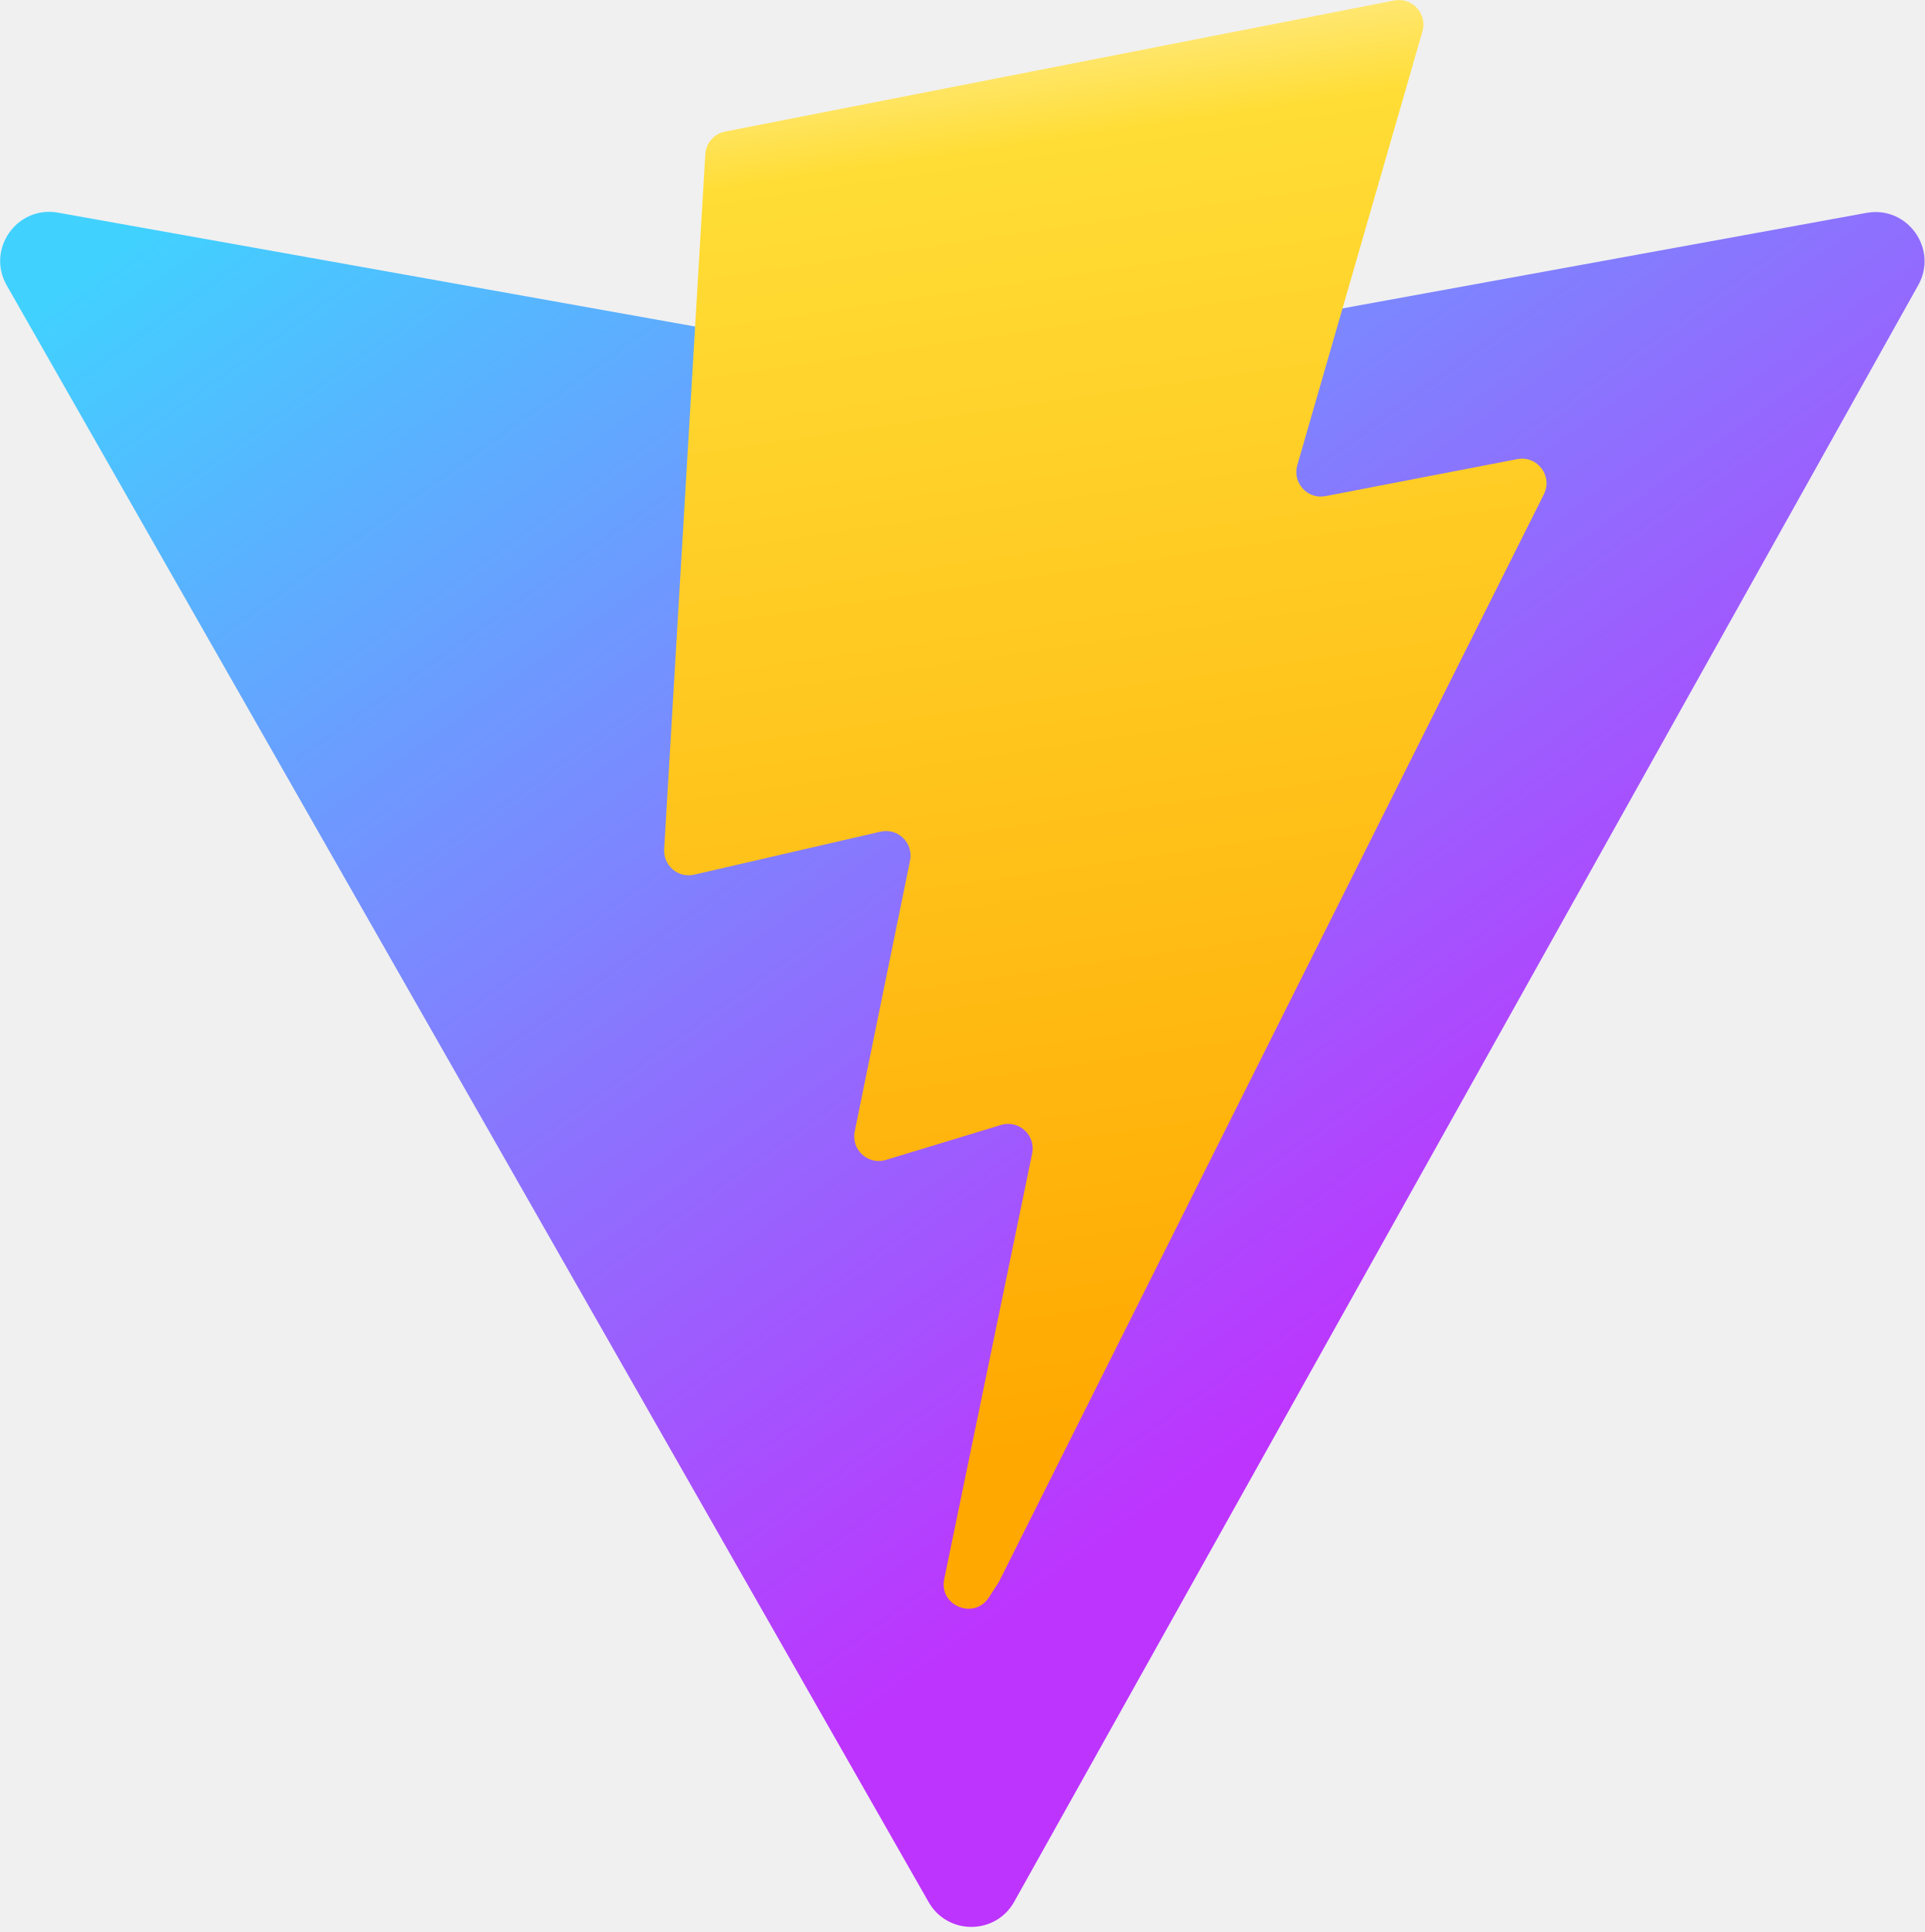
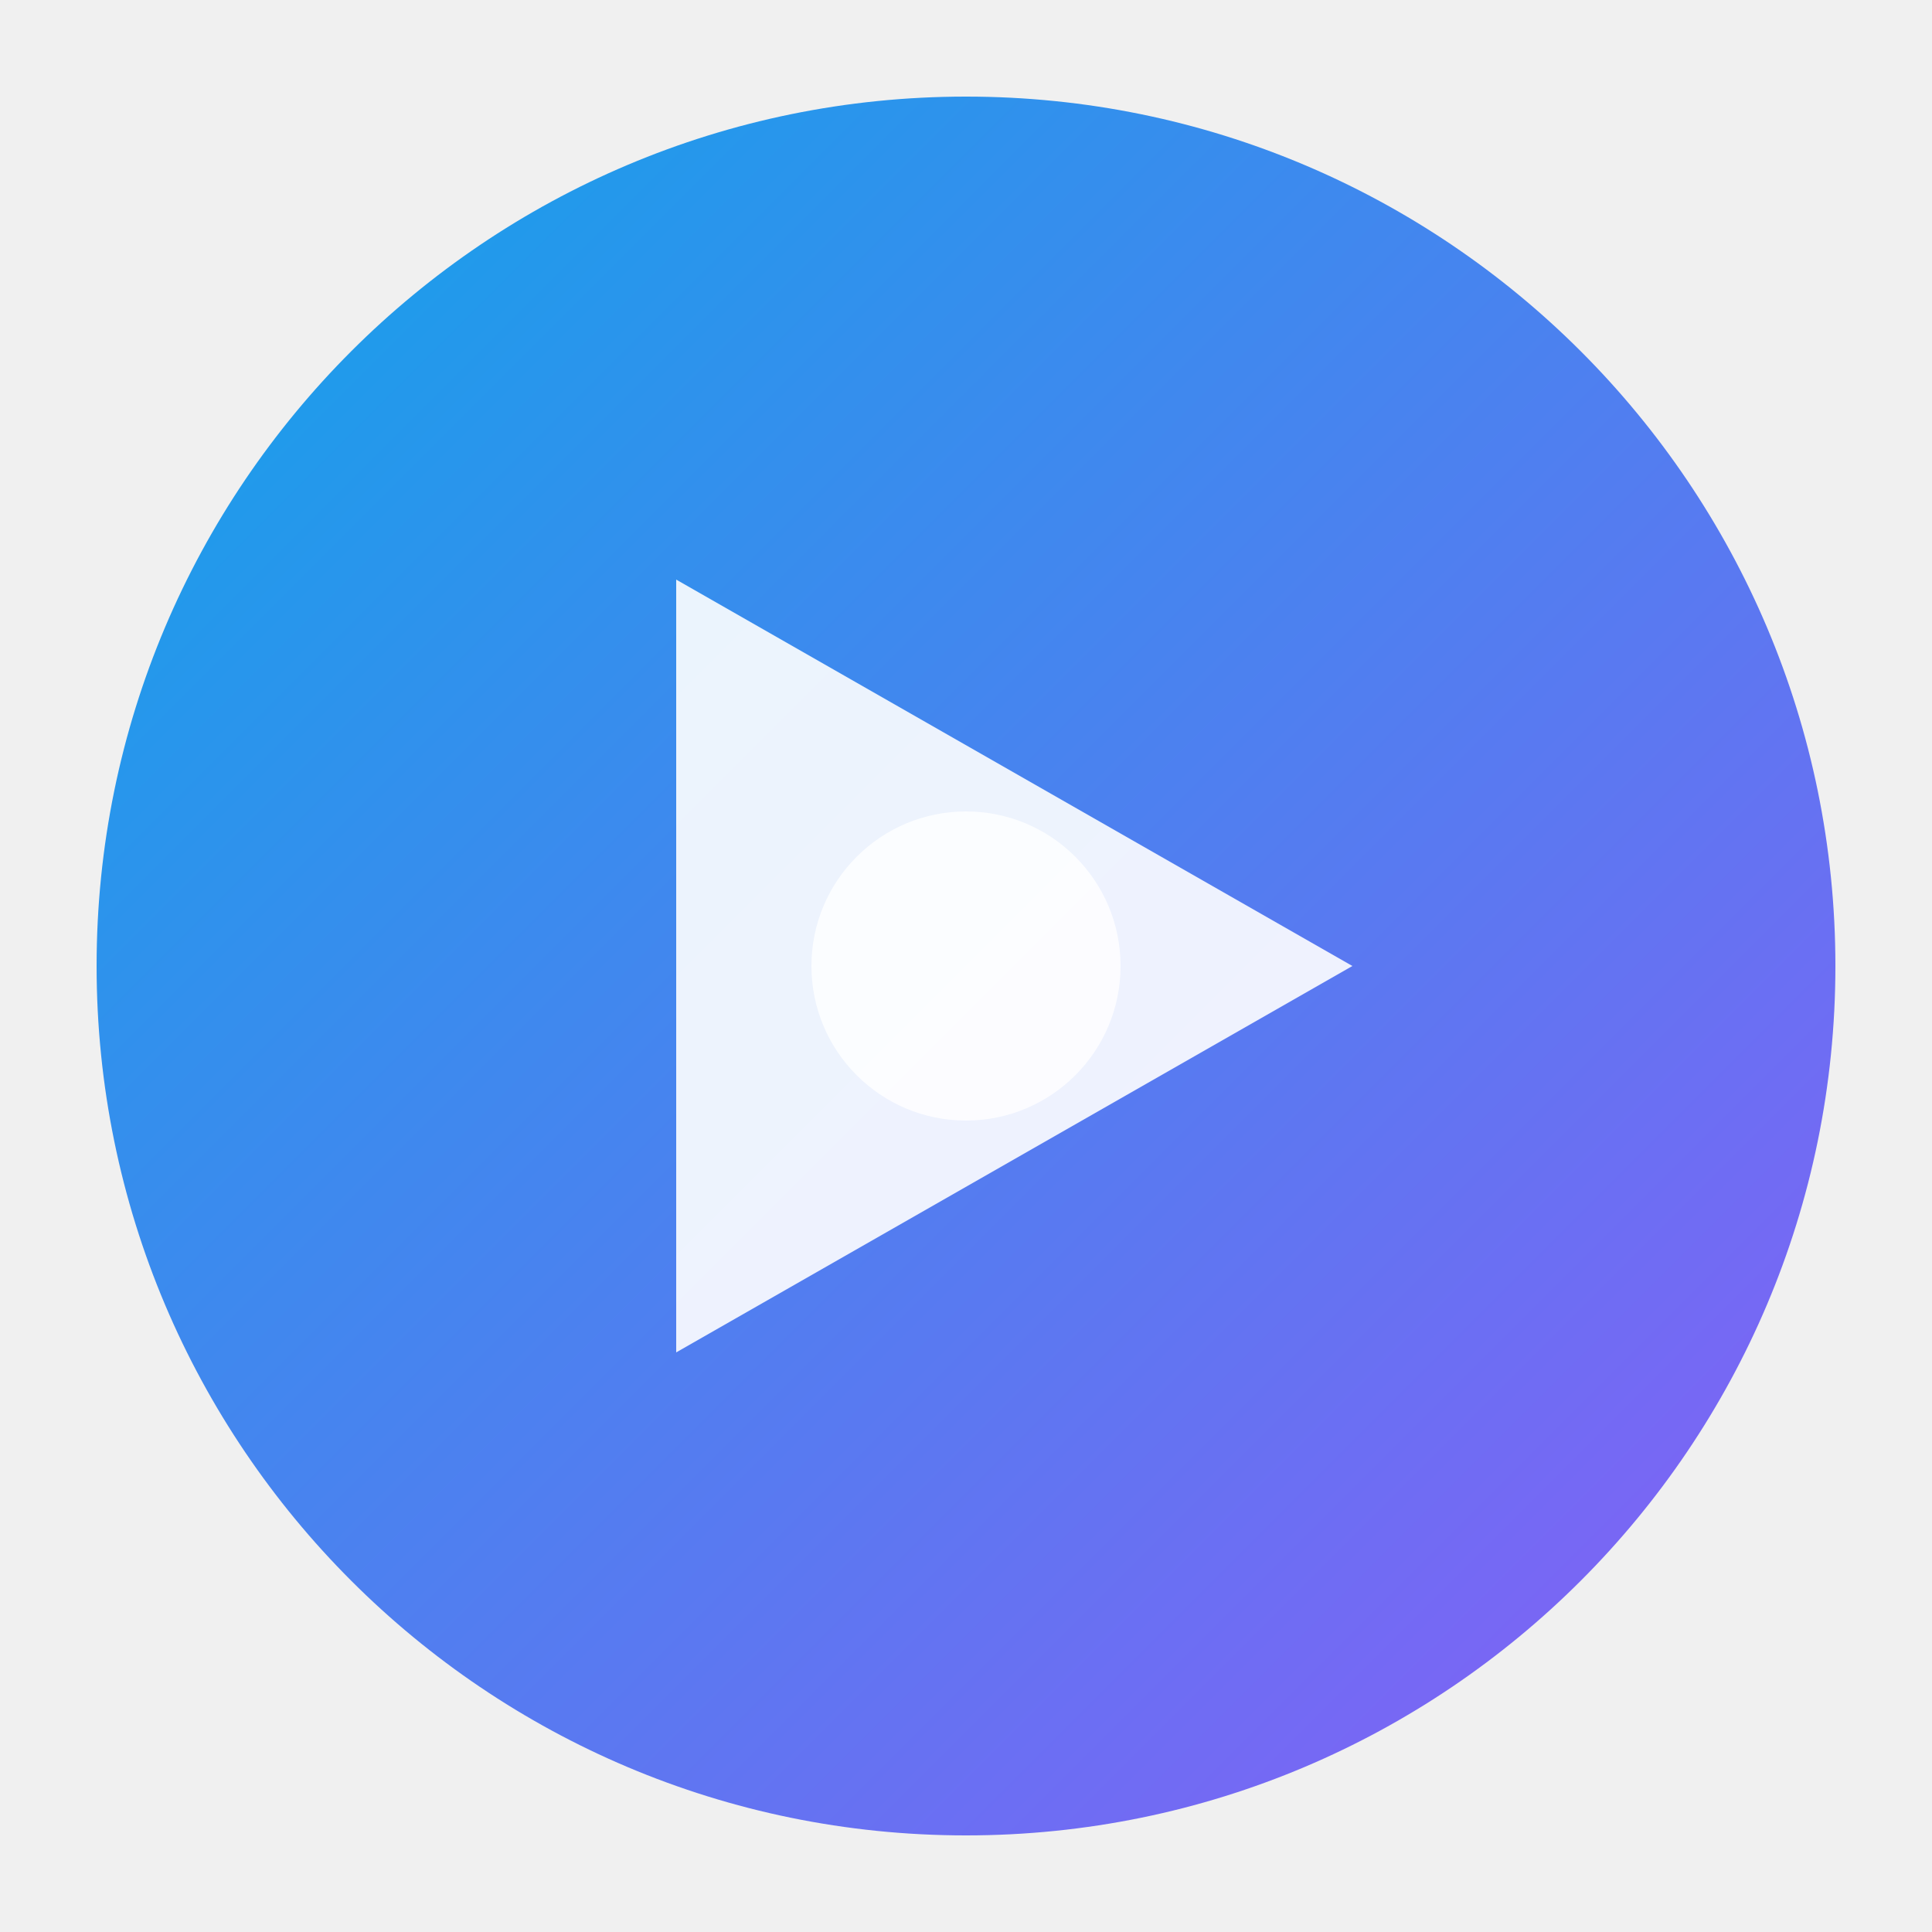
- <svg xmlns="http://www.w3.org/2000/svg" aria-hidden="true" role="img" class="iconify iconify--logos" width="31.88" height="32" preserveAspectRatio="xMidYMid meet" viewBox="0 0 256 257">
+ <svg xmlns="http://www.w3.org/2000/svg" viewBox="0 0 100 100">
  <defs>
-     <linearGradient id="IconifyId1813088fe1fbc01fb466" x1="-.828%" x2="57.636%" y1="7.652%" y2="78.411%">
-       <stop offset="0%" stop-color="#41D1FF" />
-       <stop offset="100%" stop-color="#BD34FE" />
-     </linearGradient>
-     <linearGradient id="IconifyId1813088fe1fbc01fb467" x1="43.376%" x2="50.316%" y1="2.242%" y2="89.03%">
-       <stop offset="0%" stop-color="#FFEA83" />
-       <stop offset="8.333%" stop-color="#FFDD35" />
-       <stop offset="100%" stop-color="#FFA800" />
+     <linearGradient id="grad" x1="0%" y1="0%" x2="100%" y2="100%">
+       <stop offset="0%" style="stop-color:#0ea5e9;stop-opacity:1" />
+       <stop offset="100%" style="stop-color:#8b5cf6;stop-opacity:1" />
    </linearGradient>
  </defs>
-   <path fill="url(#IconifyId1813088fe1fbc01fb466)" d="M255.153 37.938L134.897 252.976c-2.483 4.44-8.862 4.466-11.382.048L.875 37.958c-2.746-4.814 1.371-10.646 6.827-9.67l120.385 21.517a6.537 6.537 0 0 0 2.322-.004l117.867-21.483c5.438-.991 9.574 4.796 6.877 9.62Z" />
-   <path fill="url(#IconifyId1813088fe1fbc01fb467)" d="M185.432.063L96.44 17.501a3.268 3.268 0 0 0-2.634 3.014l-5.474 92.456a3.268 3.268 0 0 0 3.997 3.378l24.777-5.718c2.318-.535 4.413 1.507 3.936 3.838l-7.361 36.047c-.495 2.426 1.782 4.5 4.151 3.78l15.304-4.649c2.372-.72 4.652 1.36 4.15 3.788l-11.698 56.621c-.732 3.542 3.979 5.473 5.943 2.437l1.313-2.028l72.516-144.72c1.215-2.423-.88-5.186-3.54-4.672l-25.505 4.922c-2.396.462-4.435-1.77-3.759-4.114l16.646-57.705c.677-2.35-1.37-4.583-3.769-4.113Z" />
+   <circle cx="50" cy="50" r="45" fill="url(#grad)" />
+   <path d="M35 30 L35 70 L70 50 Z" fill="white" opacity="0.9" />
+   <circle cx="50" cy="50" r="8" fill="white" opacity="0.8" />
</svg>
